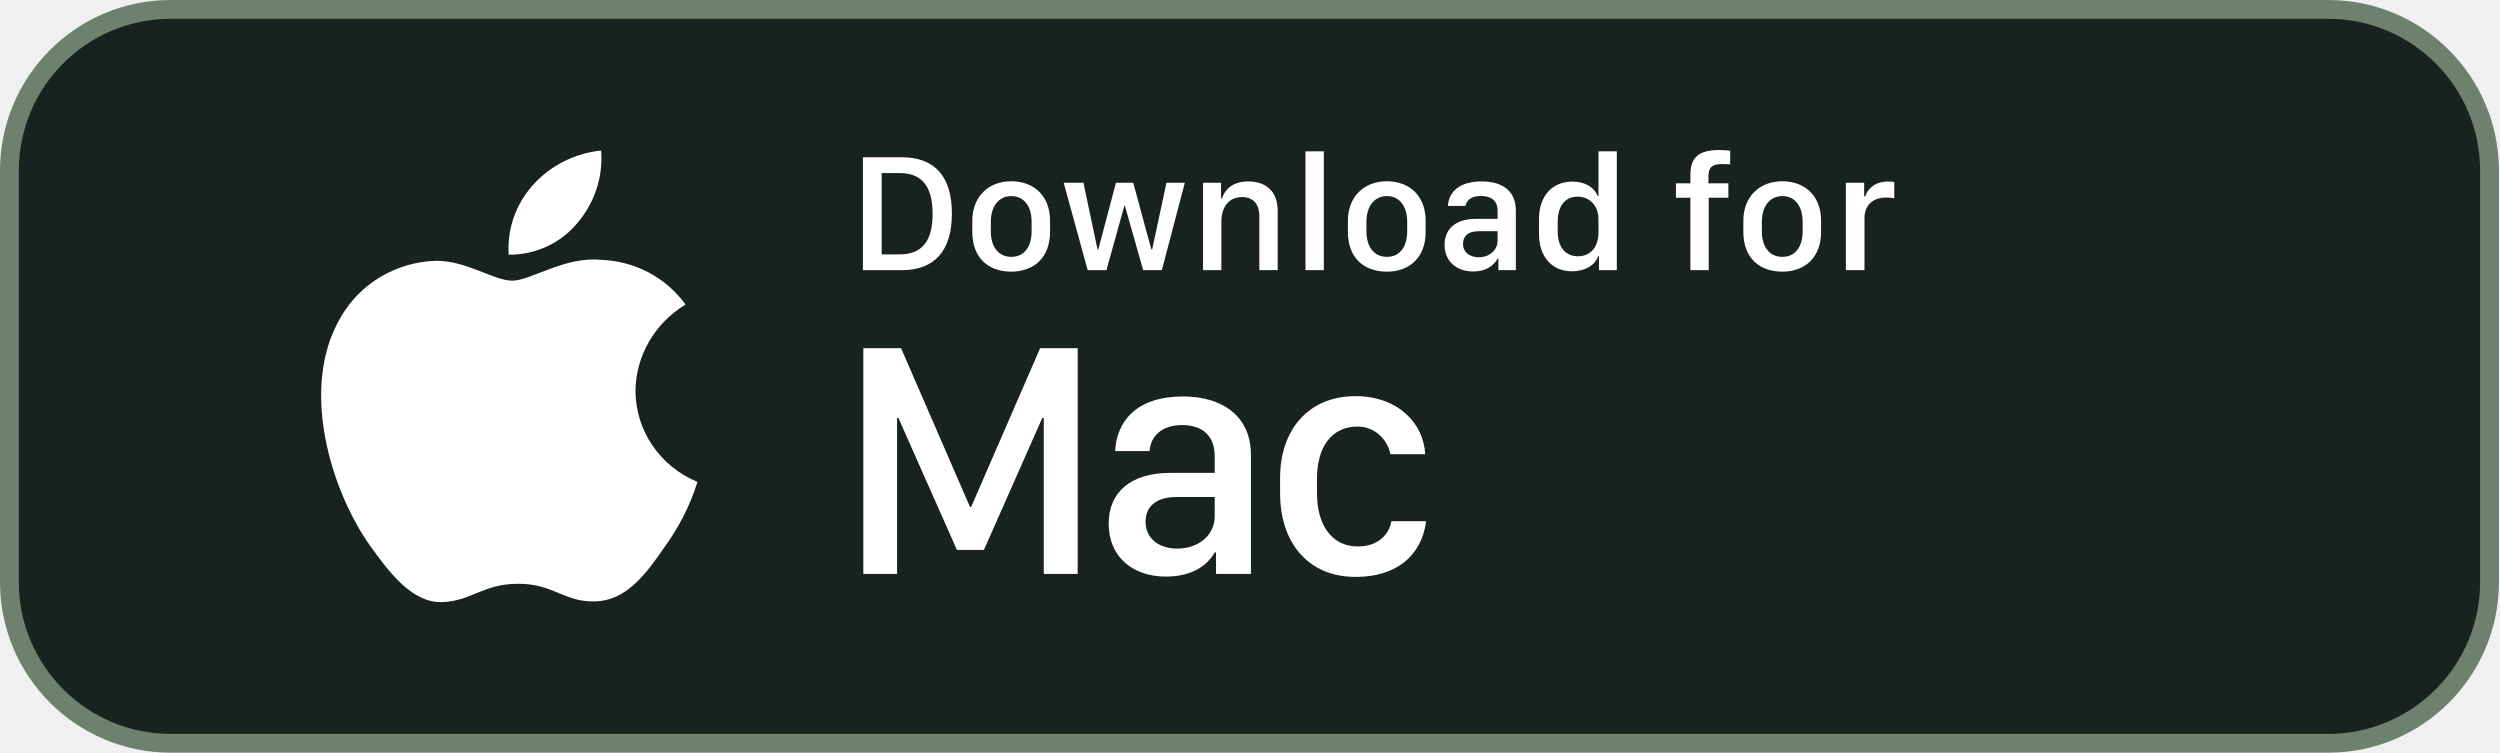
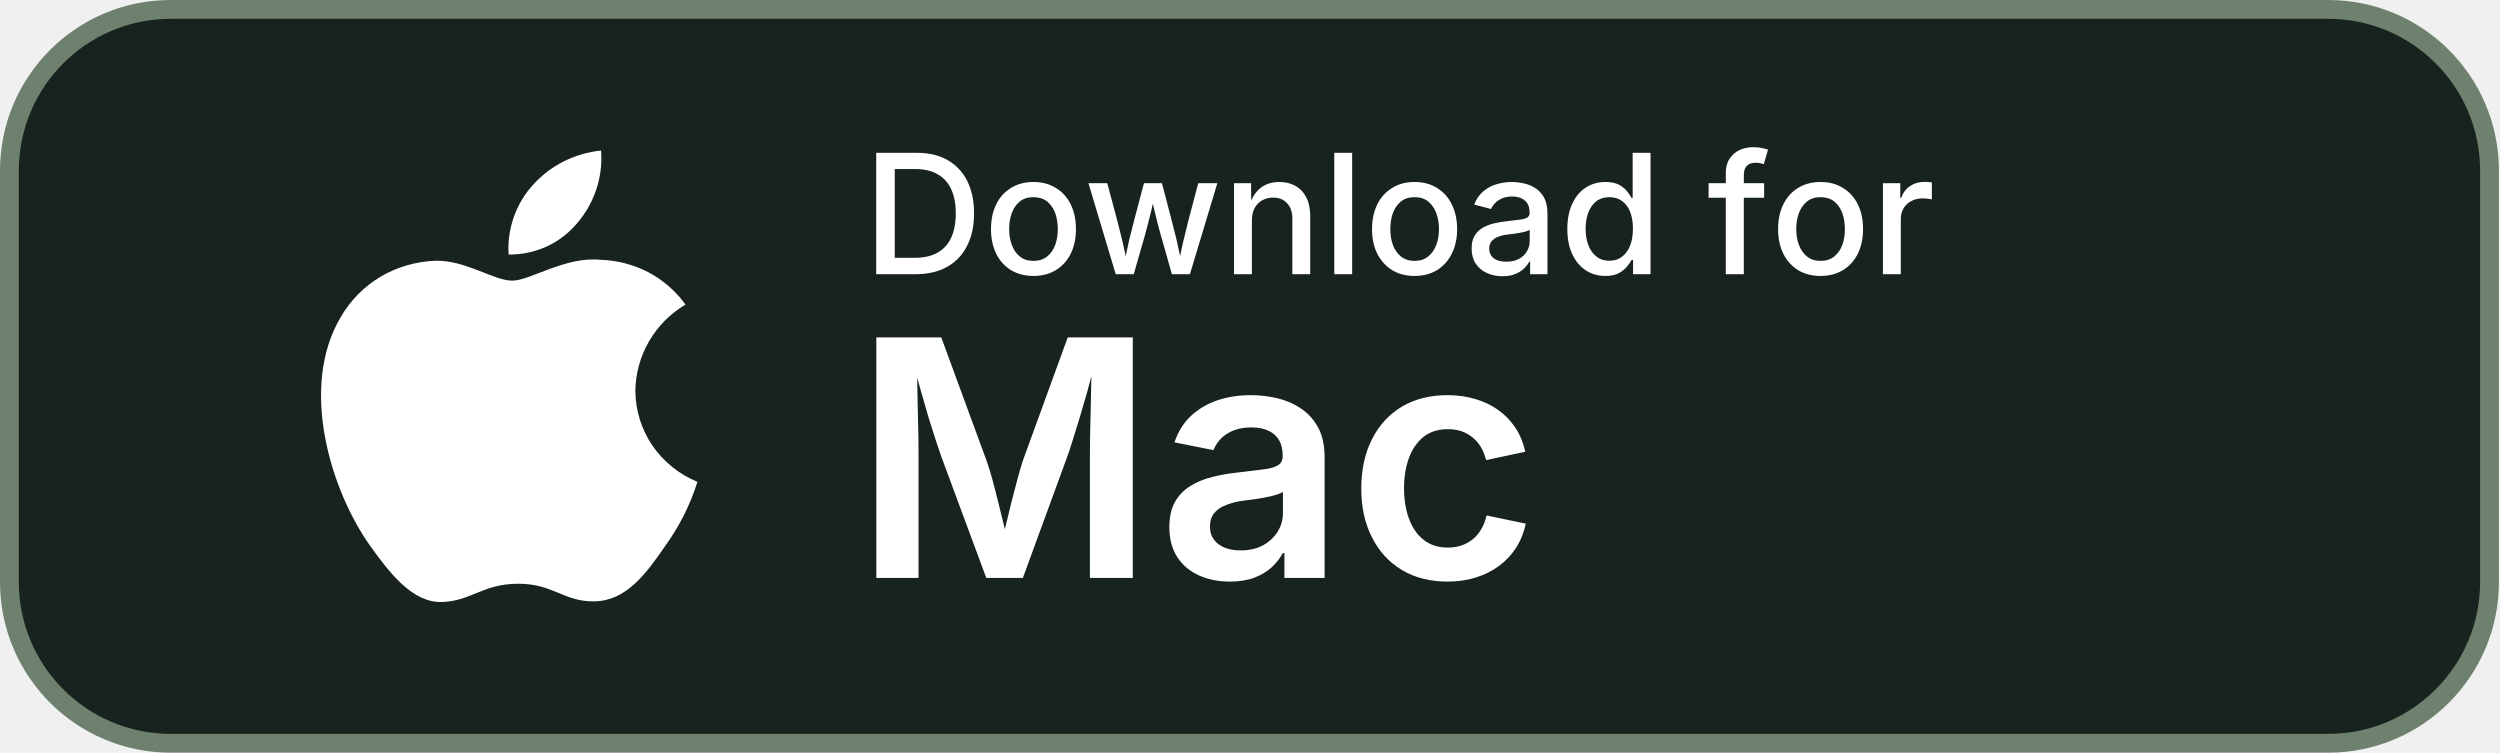
<svg xmlns="http://www.w3.org/2000/svg" width="186" height="56" viewBox="0 0 186 56" fill="none">
  <rect x="0.7" y="0.7" width="184.52" height="54.6" rx="12" fill="#18231F" />
  <rect x="0.7" y="0.7" width="184.52" height="54.6" rx="12" stroke="#6D816E" stroke-width="1.4" />
-   <path d="M47.279 29.068C47.296 27.78 47.647 26.518 48.298 25.398C48.949 24.277 49.88 23.336 51.004 22.662C50.29 21.666 49.348 20.847 48.253 20.269C47.158 19.691 45.94 19.371 44.696 19.333C42.042 19.061 39.469 20.883 38.117 20.883C36.738 20.883 34.656 19.36 32.414 19.405C30.963 19.45 29.55 19.862 28.311 20.6C27.072 21.337 26.05 22.376 25.345 23.614C22.288 28.78 24.568 36.373 27.496 40.55C28.961 42.595 30.673 44.879 32.913 44.798C35.105 44.709 35.924 43.433 38.57 43.433C41.192 43.433 41.96 44.798 44.245 44.746C46.598 44.709 48.08 42.692 49.493 40.628C50.546 39.171 51.356 37.56 51.893 35.856C50.526 35.292 49.36 34.347 48.54 33.14C47.719 31.933 47.281 30.517 47.279 29.068Z" fill="white" />
-   <path d="M42.962 16.586C44.245 15.083 44.877 13.151 44.724 11.2C42.764 11.401 40.955 12.315 39.655 13.761C39.019 14.467 38.532 15.289 38.222 16.178C37.912 17.068 37.785 18.009 37.847 18.947C38.827 18.957 39.797 18.75 40.683 18.341C41.569 17.932 42.348 17.332 42.962 16.586Z" fill="white" />
-   <path d="M64.201 11.702H67.098C69.602 11.702 70.821 13.191 70.821 15.892C70.821 18.593 69.59 20.1 67.098 20.1H64.201V11.702ZM65.597 12.877V18.925H66.945C68.606 18.925 69.387 17.922 69.387 15.91C69.387 13.886 68.6 12.877 66.945 12.877H65.597ZM75.238 13.486C76.936 13.486 78.123 14.588 78.123 16.415V17.258C78.123 19.146 76.936 20.211 75.238 20.211C73.515 20.211 72.34 19.159 72.34 17.264V16.421C72.34 14.643 73.534 13.486 75.238 13.486ZM75.244 14.588C74.272 14.588 73.718 15.4 73.718 16.489V17.215C73.718 18.303 74.235 19.11 75.244 19.11C76.241 19.11 76.751 18.31 76.751 17.215V16.489C76.751 15.4 76.216 14.588 75.244 14.588ZM88.152 13.597L86.441 20.1H85.051L83.691 15.301H83.654L82.319 20.1H80.923L79.139 13.597H80.609L81.655 18.556H81.716L83.027 13.597H84.313L85.66 18.556H85.722L86.786 13.597H88.152ZM89.505 20.1V13.597H90.847V14.766H90.914C91.08 14.255 91.554 13.498 92.871 13.498C94.181 13.498 95.061 14.225 95.061 15.707V20.1H93.695V16.107C93.695 15.117 93.178 14.661 92.409 14.661C91.4 14.661 90.871 15.437 90.871 16.489V20.1H89.505ZM97.128 20.1V11.259H98.494V20.1H97.128ZM103.182 13.486C104.88 13.486 106.067 14.588 106.067 16.415V17.258C106.067 19.146 104.88 20.211 103.182 20.211C101.459 20.211 100.284 19.159 100.284 17.264V16.421C100.284 14.643 101.478 13.486 103.182 13.486ZM103.188 14.588C102.216 14.588 101.662 15.4 101.662 16.489V17.215C101.662 18.303 102.179 19.11 103.188 19.11C104.185 19.11 104.695 18.31 104.695 17.215V16.489C104.695 15.4 104.16 14.588 103.188 14.588ZM109.605 20.198C108.344 20.198 107.476 19.423 107.476 18.211C107.476 17.061 108.276 16.285 109.777 16.285H111.42V15.677C111.42 14.932 110.946 14.581 110.196 14.581C109.457 14.581 109.125 14.889 109.021 15.32H107.722C107.802 14.231 108.621 13.498 110.239 13.498C111.629 13.498 112.78 14.077 112.78 15.695V20.1H111.481V19.257H111.42C111.131 19.756 110.565 20.198 109.605 20.198ZM110.029 19.14C110.805 19.14 111.42 18.611 111.42 17.904V17.202H109.993C109.199 17.202 108.848 17.602 108.848 18.144C108.848 18.82 109.414 19.14 110.029 19.14ZM116.988 13.511C117.904 13.511 118.606 13.917 118.858 14.575H118.926V11.259H120.292V20.1H118.963V19.06H118.895C118.698 19.719 117.917 20.186 116.969 20.186C115.474 20.186 114.502 19.122 114.502 17.405V16.292C114.502 14.575 115.493 13.511 116.988 13.511ZM117.369 14.631C116.459 14.631 115.893 15.307 115.893 16.489V17.202C115.893 18.39 116.465 19.066 117.4 19.066C118.323 19.066 118.926 18.396 118.926 17.288V16.304C118.926 15.301 118.267 14.631 117.369 14.631ZM125.767 20.1V14.71H124.691V13.64H125.767V12.994C125.767 11.727 126.376 11.161 127.902 11.161C128.21 11.161 128.567 11.191 128.726 11.21V12.231C128.622 12.219 128.308 12.207 128.136 12.207C127.416 12.207 127.108 12.416 127.108 13.105V13.64H128.591V14.71H127.127V20.1H125.767ZM132.602 13.486C134.3 13.486 135.488 14.588 135.488 16.415V17.258C135.488 19.146 134.3 20.211 132.602 20.211C130.88 20.211 129.705 19.159 129.705 17.264V16.421C129.705 14.643 130.898 13.486 132.602 13.486ZM132.609 14.588C131.637 14.588 131.083 15.4 131.083 16.489V17.215C131.083 18.303 131.6 19.11 132.609 19.11C133.605 19.11 134.116 18.31 134.116 17.215V16.489C134.116 15.4 133.581 14.588 132.609 14.588ZM137.334 20.1V13.597H138.693V14.612H138.767C138.909 14.175 139.382 13.505 140.471 13.505C140.656 13.505 140.804 13.517 140.933 13.542V14.748C140.816 14.717 140.576 14.698 140.348 14.698C139.253 14.698 138.718 15.35 138.718 16.23V20.1H137.334Z" fill="white" />
-   <path d="M66.742 42.7H64.232V25.904H67.038L72.169 37.717H72.255L77.386 25.904H80.179V42.7H77.656V31.097H77.546L73.202 40.916H71.197L66.841 31.097H66.742V42.7ZM86.744 42.897C84.221 42.897 82.486 41.383 82.486 38.959C82.486 36.646 84.086 35.182 87.076 35.182H90.374V33.939C90.374 32.45 89.488 31.626 87.962 31.626C86.473 31.626 85.624 32.401 85.526 33.558H82.966C83.077 31.343 84.554 29.497 88.023 29.497C90.915 29.497 93.069 30.937 93.069 33.841V42.7H90.472V41.1H90.374C89.808 42.097 88.663 42.897 86.744 42.897ZM87.568 40.817C89.156 40.817 90.374 39.833 90.374 38.418V36.978H87.544C85.956 36.978 85.23 37.729 85.23 38.812C85.23 40.165 86.362 40.817 87.568 40.817ZM95.24 36.72V35.551C95.24 31.995 97.332 29.473 100.851 29.473C104.014 29.473 105.933 31.515 106.032 33.791H103.448C103.226 32.696 102.291 31.736 100.999 31.736C99.104 31.736 97.984 33.213 97.984 35.612V36.72C97.984 39.132 99.153 40.657 101.011 40.657C102.525 40.657 103.337 39.784 103.522 38.775H106.106C105.761 41.371 103.878 42.922 100.851 42.922C97.32 42.922 95.24 40.362 95.24 36.72Z" fill="white" />
+   <path d="M47.27 29.06C47.29 27.78 47.64 26.51 48.29 25.39C48.94 24.27 49.87 23.33 51.00 22.66C50.28 21.66 49.34 20.84 48.25 20.26C47.15 19.69 45.94 19.37 44.69 19.33C42.04 19.06 39.46 20.88 38.11 20.88C36.73 20.88 34.65 19.35 32.41 19.40C30.96 19.45 29.54 19.86 28.31 20.59C27.07 21.33 26.05 22.37 25.34 23.61C22.28 28.78 24.56 36.37 27.49 40.54C28.96 42.59 30.67 44.87 32.91 44.79C35.10 44.70 35.92 43.43 38.57 43.43C41.19 43.43 41.95 44.79 44.24 44.74C46.59 44.70 48.07 42.69 49.49 40.62C50.54 39.17 51.35 37.56 51.89 35.85C50.52 35.29 49.36 34.34 48.53 33.14C47.71 31.93 47.28 30.51 47.27 29.06Z" fill="white" />
+   <path d="M42.96 16.58C44.24 15.08 44.87 13.15 44.72 11.2C42.76 11.40 40.95 12.31 39.65 13.76C39.01 14.46 38.53 15.28 38.22 16.17C37.91 17.06 37.78 18.00 37.84 18.94C38.82 18.95 39.79 18.74 40.68 18.34C41.56 17.93 42.34 17.33 42.96 16.58Z" fill="white" />
+   <path d="M68.12 20.4H65.19V11.37H68.22Q69.55 11.37 70.50 11.91Q71.45 12.45 71.96 13.46Q72.47 14.47 72.47 15.87Q72.47 17.28 71.95 18.29Q71.44 19.31 70.47 19.85Q69.50 20.4 68.12 20.4ZM66.57 19.18H68.05Q69.08 19.18 69.75 18.80Q70.43 18.42 70.77 17.68Q71.11 16.94 71.11 15.87Q71.11 14.81 70.77 14.08Q70.44 13.35 69.77 12.97Q69.11 12.58 68.12 12.58H66.57ZM76.89 20.53Q75.94 20.53 75.22 20.10Q74.51 19.66 74.12 18.88Q73.73 18.09 73.73 17.05Q73.73 15.99 74.12 15.20Q74.51 14.41 75.22 13.98Q75.94 13.54 76.89 13.54Q77.84 13.54 78.55 13.98Q79.27 14.41 79.66 15.20Q80.05 15.99 80.05 17.05Q80.05 18.09 79.66 18.88Q79.27 19.66 78.55 20.10Q77.84 20.53 76.89 20.53ZM76.89 19.41Q77.50 19.41 77.91 19.08Q78.31 18.76 78.51 18.22Q78.70 17.69 78.70 17.05Q78.70 16.40 78.51 15.86Q78.31 15.32 77.91 14.99Q77.50 14.67 76.89 14.67Q76.27 14.67 75.87 14.99Q75.47 15.32 75.28 15.85Q75.08 16.39 75.08 17.05Q75.08 17.69 75.28 18.22Q75.47 18.76 75.87 19.08Q76.27 19.41 76.89 19.41ZM83.01 20.4 80.98 13.63H82.38L83.13 16.43Q83.29 17.06 83.48 17.83Q83.62 18.40 83.75 19.06Q83.88 18.42 84.01 17.86Q84.20 17.09 84.37 16.43L85.11 13.63H86.45L87.18 16.43Q87.35 17.07 87.54 17.85Q87.67 18.41 87.80 19.06Q87.92 18.42 88.06 17.86Q88.24 17.08 88.41 16.43L89.15 13.63H90.57L88.53 20.4H87.19L86.36 17.48Q86.23 17.04 86.11 16.56Q85.99 16.08 85.87 15.58Q85.82 15.36 85.77 15.15Q85.73 15.36 85.68 15.57Q85.56 16.08 85.43 16.57Q85.31 17.05 85.19 17.48L84.35 20.4ZM93.14 16.39V20.4H91.81V13.63H93.08L93.09 14.92Q93.37 14.29 93.81 13.96Q94.38 13.54 95.18 13.54Q95.87 13.54 96.38 13.83Q96.90 14.12 97.19 14.69Q97.48 15.25 97.48 16.10V20.4H96.15V16.26Q96.15 15.53 95.76 15.12Q95.38 14.70 94.72 14.70Q94.27 14.70 93.91 14.90Q93.55 15.10 93.35 15.47Q93.14 15.85 93.14 16.39ZM100.60 11.37V20.4H99.27V11.37ZM105.24 20.53Q104.29 20.53 103.58 20.10Q102.87 19.66 102.47 18.88Q102.08 18.09 102.08 17.05Q102.08 15.99 102.47 15.20Q102.87 14.41 103.58 13.98Q104.29 13.54 105.24 13.54Q106.20 13.54 106.91 13.98Q107.62 14.41 108.01 15.20Q108.41 15.99 108.41 17.05Q108.41 18.09 108.01 18.88Q107.62 19.66 106.91 20.10Q106.20 20.53 105.24 20.53ZM105.24 19.41Q105.86 19.41 106.26 19.08Q106.66 18.76 106.86 18.22Q107.06 17.69 107.06 17.05Q107.06 16.40 106.86 15.86Q106.66 15.32 106.26 14.99Q105.86 14.67 105.24 14.67Q104.63 14.67 104.23 14.99Q103.83 15.32 103.63 15.85Q103.44 16.39 103.44 17.05Q103.44 17.69 103.63 18.22Q103.83 18.76 104.23 19.08Q104.63 19.41 105.24 19.41ZM111.78 20.55Q111.14 20.55 110.62 20.31Q110.10 20.07 109.79 19.61Q109.49 19.15 109.49 18.48Q109.49 17.91 109.71 17.54Q109.93 17.17 110.31 16.95Q110.69 16.73 111.15 16.62Q111.62 16.51 112.09 16.46Q112.69 16.39 113.07 16.34Q113.44 16.30 113.62 16.19Q113.80 16.08 113.80 15.85V15.81Q113.80 15.43 113.66 15.17Q113.51 14.91 113.22 14.77Q112.94 14.62 112.51 14.62Q112.06 14.62 111.75 14.76Q111.43 14.90 111.23 15.11Q111.03 15.32 110.94 15.55L109.68 15.22Q109.91 14.62 110.34 14.25Q110.77 13.88 111.33 13.71Q111.89 13.54 112.48 13.54Q112.89 13.54 113.35 13.64Q113.81 13.73 114.22 13.99Q114.62 14.24 114.88 14.70Q115.13 15.16 115.13 15.90V20.4H113.84V19.47H113.78Q113.64 19.73 113.38 19.98Q113.12 20.23 112.73 20.39Q112.33 20.55 111.78 20.55ZM112.08 19.47Q112.62 19.47 113.01 19.26Q113.40 19.05 113.60 18.70Q113.81 18.35 113.81 17.95V17.09Q113.73 17.16 113.53 17.22Q113.33 17.28 113.07 17.32Q112.81 17.37 112.57 17.40Q112.32 17.43 112.17 17.45Q111.79 17.49 111.48 17.61Q111.17 17.72 110.98 17.94Q110.80 18.15 110.80 18.50Q110.80 18.82 110.96 19.04Q111.13 19.26 111.42 19.37Q111.70 19.47 112.08 19.47ZM119.44 20.53Q118.62 20.53 117.98 20.11Q117.34 19.69 116.97 18.90Q116.61 18.12 116.61 17.03Q116.61 15.93 116.98 15.15Q117.35 14.36 117.99 13.95Q118.63 13.54 119.44 13.54Q120.07 13.54 120.46 13.75Q120.84 13.96 121.06 14.24Q121.28 14.52 121.39 14.73H121.47V11.37H122.80V20.4H121.50V19.34H121.39Q121.28 19.55 121.05 19.83Q120.83 20.11 120.44 20.32Q120.06 20.53 119.44 20.53ZM119.73 19.40Q120.30 19.40 120.69 19.09Q121.08 18.79 121.29 18.25Q121.49 17.72 121.49 17.02Q121.49 16.31 121.29 15.78Q121.09 15.26 120.70 14.97Q120.31 14.67 119.73 14.67Q119.15 14.67 118.76 14.98Q118.37 15.29 118.17 15.82Q117.97 16.35 117.97 17.02Q117.97 17.69 118.17 18.23Q118.37 18.77 118.77 19.08Q119.16 19.40 119.73 19.40ZM131.25 13.63V14.71H129.74V20.4H128.40V14.71H127.12V13.63H128.40V12.85Q128.40 12.22 128.69 11.80Q128.97 11.37 129.43 11.16Q129.89 10.95 130.42 10.95Q130.83 10.95 131.11 11.02Q131.40 11.08 131.54 11.13L131.23 12.21Q131.13 12.18 130.99 12.15Q130.85 12.11 130.63 12.11Q130.16 12.11 129.95 12.35Q129.74 12.58 129.74 13.03V13.63ZM135.45 20.53Q134.50 20.53 133.78 20.10Q133.07 19.66 132.68 18.88Q132.29 18.09 132.29 17.05Q132.29 15.99 132.68 15.20Q133.07 14.41 133.78 13.98Q134.50 13.54 135.45 13.54Q136.40 13.54 137.11 13.98Q137.83 14.41 138.22 15.20Q138.61 15.99 138.61 17.05Q138.61 18.09 138.22 18.88Q137.83 19.66 137.11 20.10Q136.40 20.53 135.45 20.53ZM135.45 19.41Q136.06 19.41 136.47 19.08Q136.87 18.76 137.07 18.22Q137.26 17.69 137.26 17.05Q137.26 16.40 137.07 15.86Q136.87 15.32 136.47 14.99Q136.06 14.67 135.45 14.67Q134.84 14.67 134.44 14.99Q134.04 15.32 133.84 15.85Q133.64 16.39 133.64 17.05Q133.64 17.69 133.84 18.22Q134.04 18.76 134.44 19.08Q134.84 19.41 135.45 19.41ZM140.09 20.4V13.63H141.38V14.72H141.45Q141.64 14.16 142.11 13.84Q142.57 13.53 143.17 13.53Q143.29 13.53 143.46 13.54Q143.62 13.55 143.73 13.57V14.84Q143.66 14.81 143.45 14.79Q143.25 14.76 143.03 14.76Q142.57 14.76 142.20 14.96Q141.83 15.15 141.63 15.49Q141.42 15.84 141.42 16.28V20.4Z" fill="white" />
+   <path d="M65.20 43.0V25.10H70.03L73.42 34.33Q73.60 34.85 73.83 35.66Q74.05 36.47 74.28 37.41Q74.52 38.35 74.73 39.24Q74.75 39.31 74.76 39.38Q74.77 39.32 74.79 39.26Q75.00 38.38 75.23 37.44Q75.47 36.50 75.69 35.68Q75.91 34.86 76.08 34.33L79.44 25.10H84.28V43.0H81.09V33.96Q81.09 33.39 81.10 32.57Q81.11 31.75 81.14 30.82Q81.16 29.88 81.18 28.92Q81.20 28.45 81.20 28.00Q81.06 28.52 80.92 29.04Q80.63 30.03 80.36 30.97Q80.08 31.90 79.83 32.68Q79.59 33.46 79.41 33.96L76.10 43.0H73.38L70.03 33.96Q69.85 33.46 69.60 32.69Q69.35 31.93 69.07 31.01Q68.79 30.08 68.51 29.07Q68.37 28.58 68.24 28.10Q68.24 28.46 68.25 28.85Q68.27 29.79 68.29 30.74Q68.31 31.69 68.33 32.53Q68.34 33.36 68.34 33.96V43.0ZM91.49 43.27Q90.22 43.27 89.20 42.81Q88.18 42.35 87.59 41.45Q87.00 40.54 87.00 39.22Q87.00 38.08 87.42 37.34Q87.85 36.59 88.58 36.15Q89.30 35.70 90.22 35.48Q91.13 35.25 92.12 35.15Q93.28 35.02 94.01 34.92Q94.75 34.83 95.09 34.61Q95.43 34.39 95.43 33.94V33.88Q95.43 33.22 95.17 32.76Q94.90 32.29 94.38 32.05Q93.86 31.80 93.09 31.80Q92.31 31.80 91.74 32.04Q91.17 32.28 90.81 32.66Q90.45 33.05 90.28 33.49L87.38 32.91Q87.78 31.72 88.61 30.94Q89.44 30.17 90.58 29.78Q91.73 29.40 93.08 29.40Q94.02 29.40 94.99 29.62Q95.96 29.84 96.76 30.37Q97.57 30.90 98.06 31.79Q98.55 32.68 98.55 34.02V43.0H95.56V41.15H95.44Q95.14 41.71 94.62 42.20Q94.10 42.68 93.32 42.98Q92.55 43.27 91.49 43.27ZM92.30 40.95Q93.27 40.95 93.97 40.57Q94.67 40.18 95.06 39.55Q95.45 38.92 95.45 38.18V36.59Q95.30 36.71 94.93 36.82Q94.57 36.93 94.11 37.01Q93.66 37.10 93.23 37.16Q92.79 37.22 92.49 37.25Q91.79 37.35 91.23 37.57Q90.66 37.78 90.34 38.17Q90.02 38.56 90.02 39.19Q90.02 39.76 90.32 40.15Q90.61 40.54 91.12 40.75Q91.63 40.95 92.30 40.95ZM107.69 43.27Q105.74 43.27 104.29 42.40Q102.85 41.53 102.07 39.97Q101.28 38.42 101.28 36.35Q101.28 34.26 102.07 32.69Q102.85 31.13 104.29 30.26Q105.74 29.40 107.69 29.40Q108.81 29.40 109.77 29.69Q110.73 29.97 111.49 30.52Q112.25 31.07 112.76 31.85Q113.27 32.63 113.48 33.61L110.57 34.23Q110.43 33.71 110.19 33.28Q109.94 32.86 109.58 32.56Q109.22 32.26 108.75 32.09Q108.28 31.93 107.72 31.93Q106.63 31.93 105.90 32.51Q105.18 33.10 104.82 34.09Q104.46 35.08 104.46 36.34Q104.46 37.58 104.82 38.57Q105.18 39.57 105.90 40.15Q106.63 40.74 107.72 40.74Q108.29 40.74 108.77 40.57Q109.24 40.40 109.61 40.09Q109.98 39.78 110.23 39.33Q110.48 38.89 110.60 38.35L113.52 38.96Q113.30 39.97 112.79 40.76Q112.28 41.55 111.52 42.11Q110.76 42.67 109.79 42.97Q108.82 43.27 107.69 43.27Z" fill="white" />
</svg>
